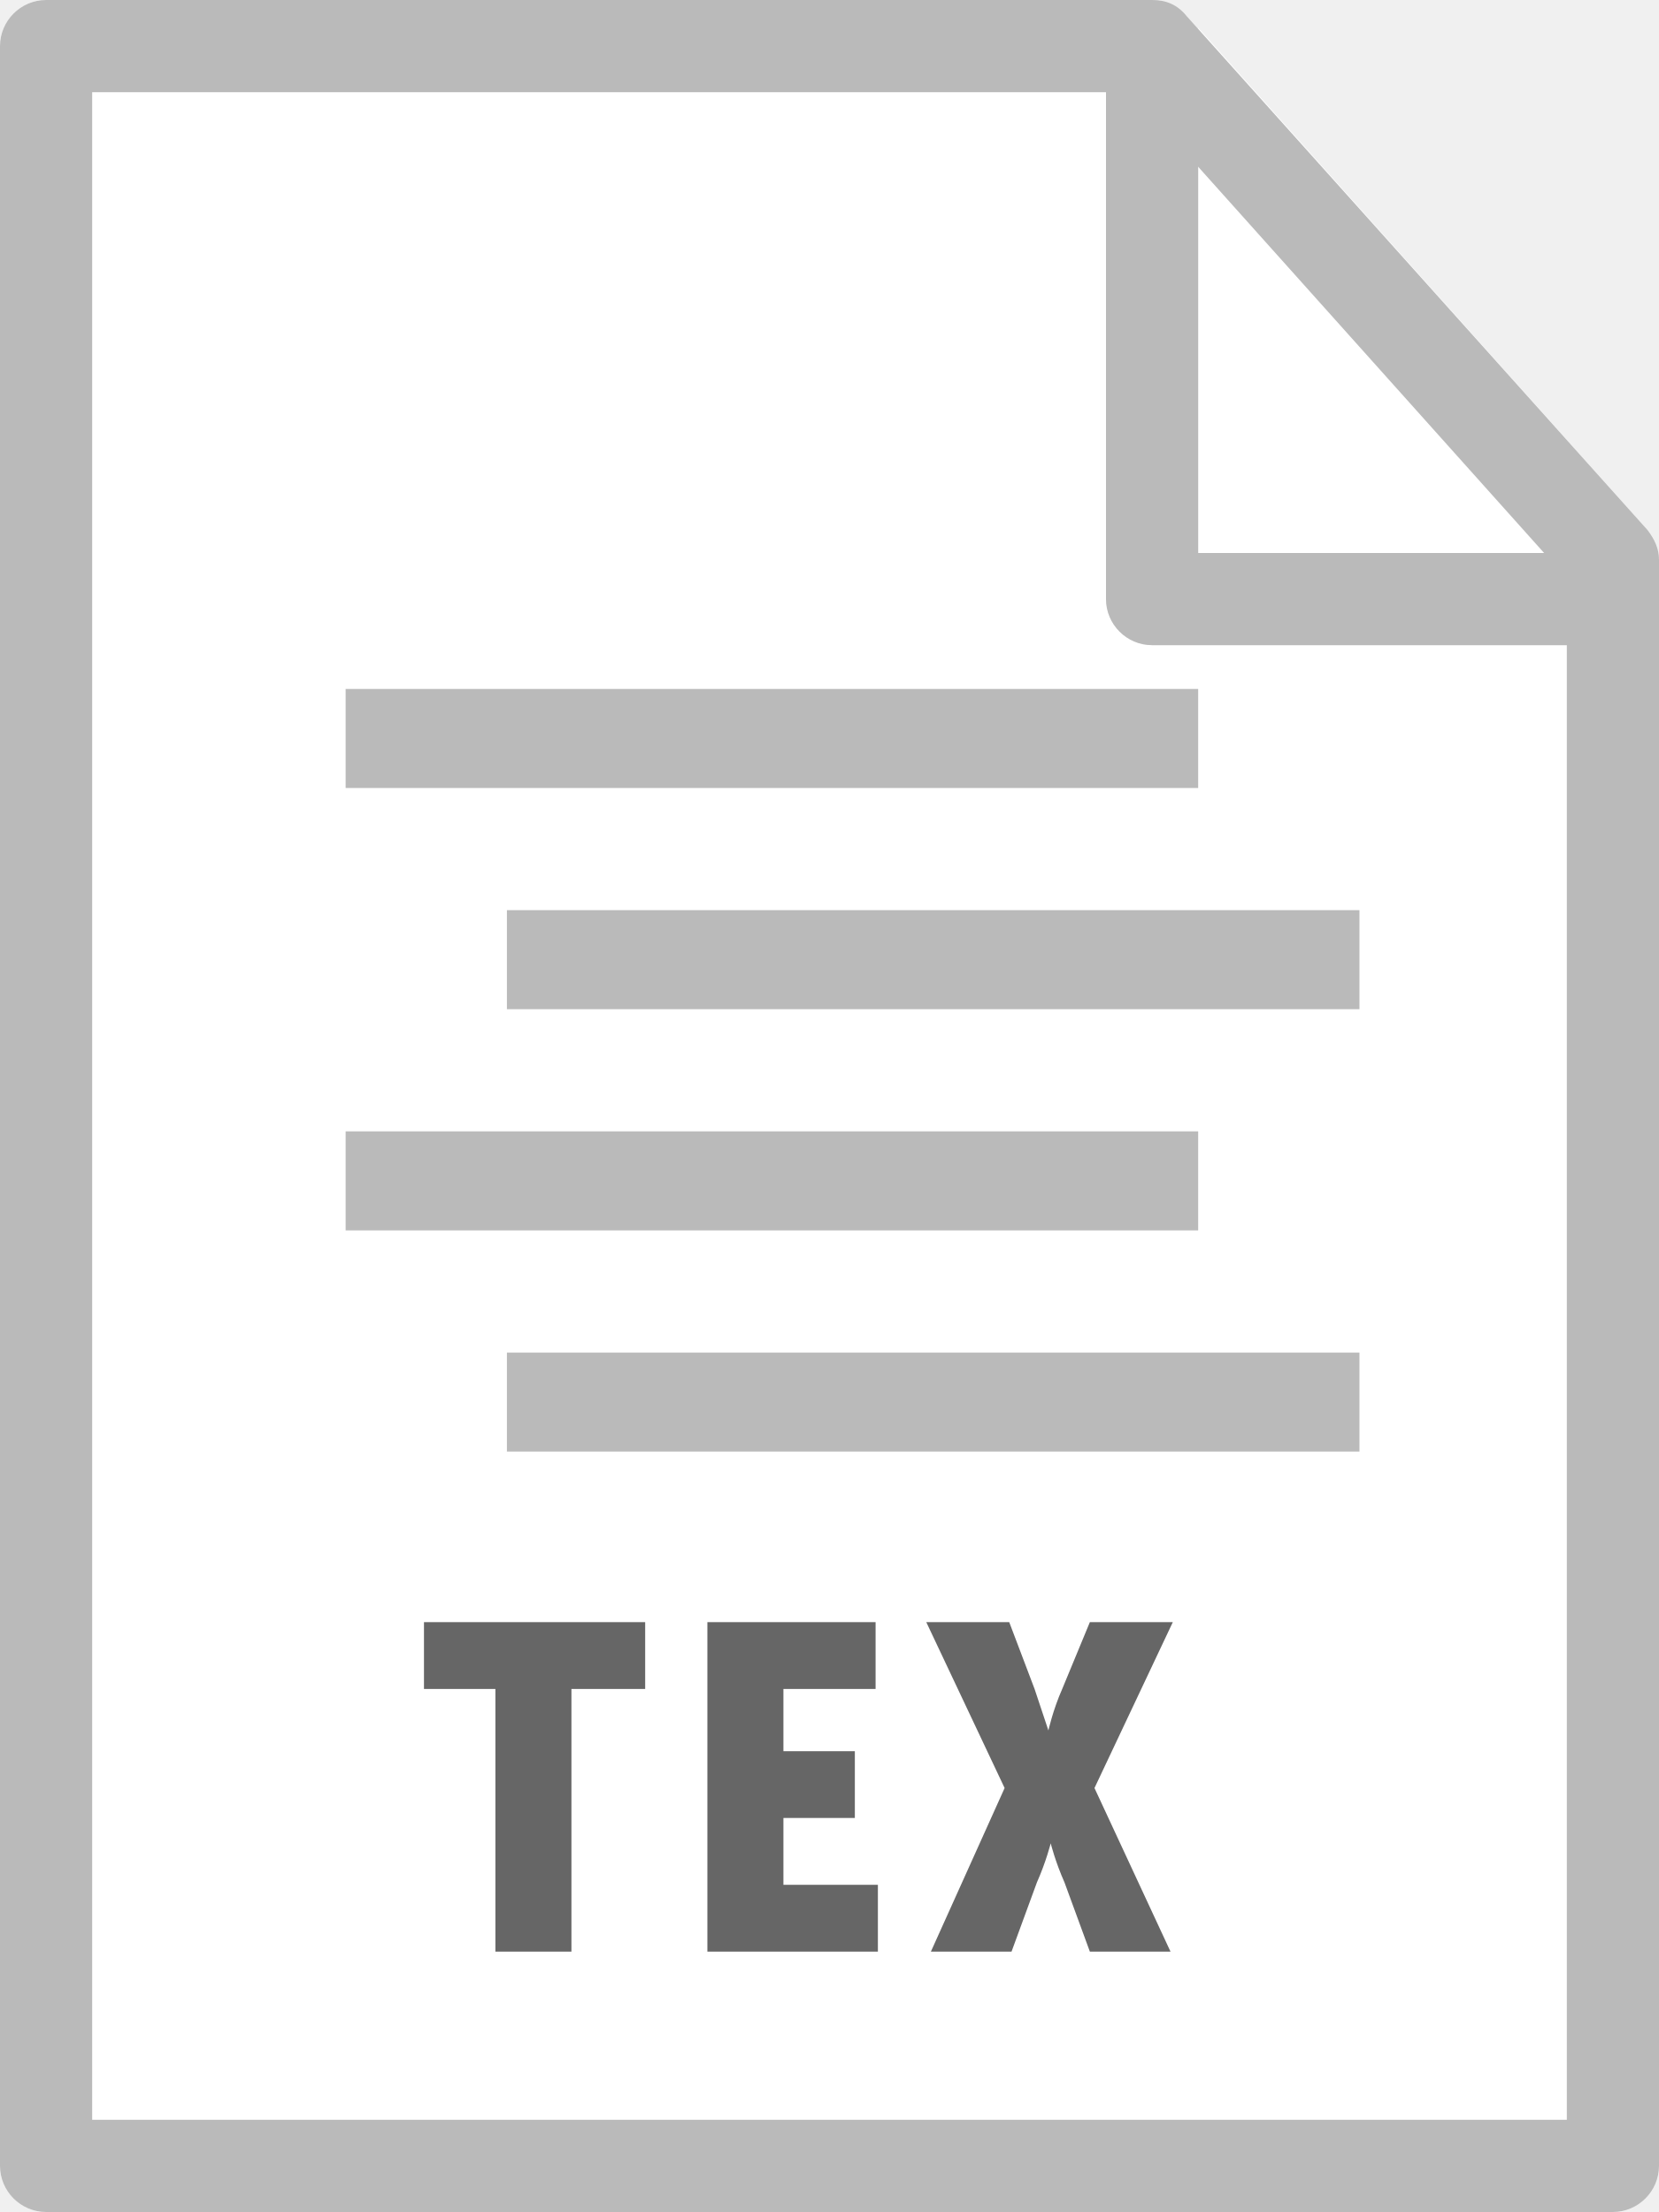
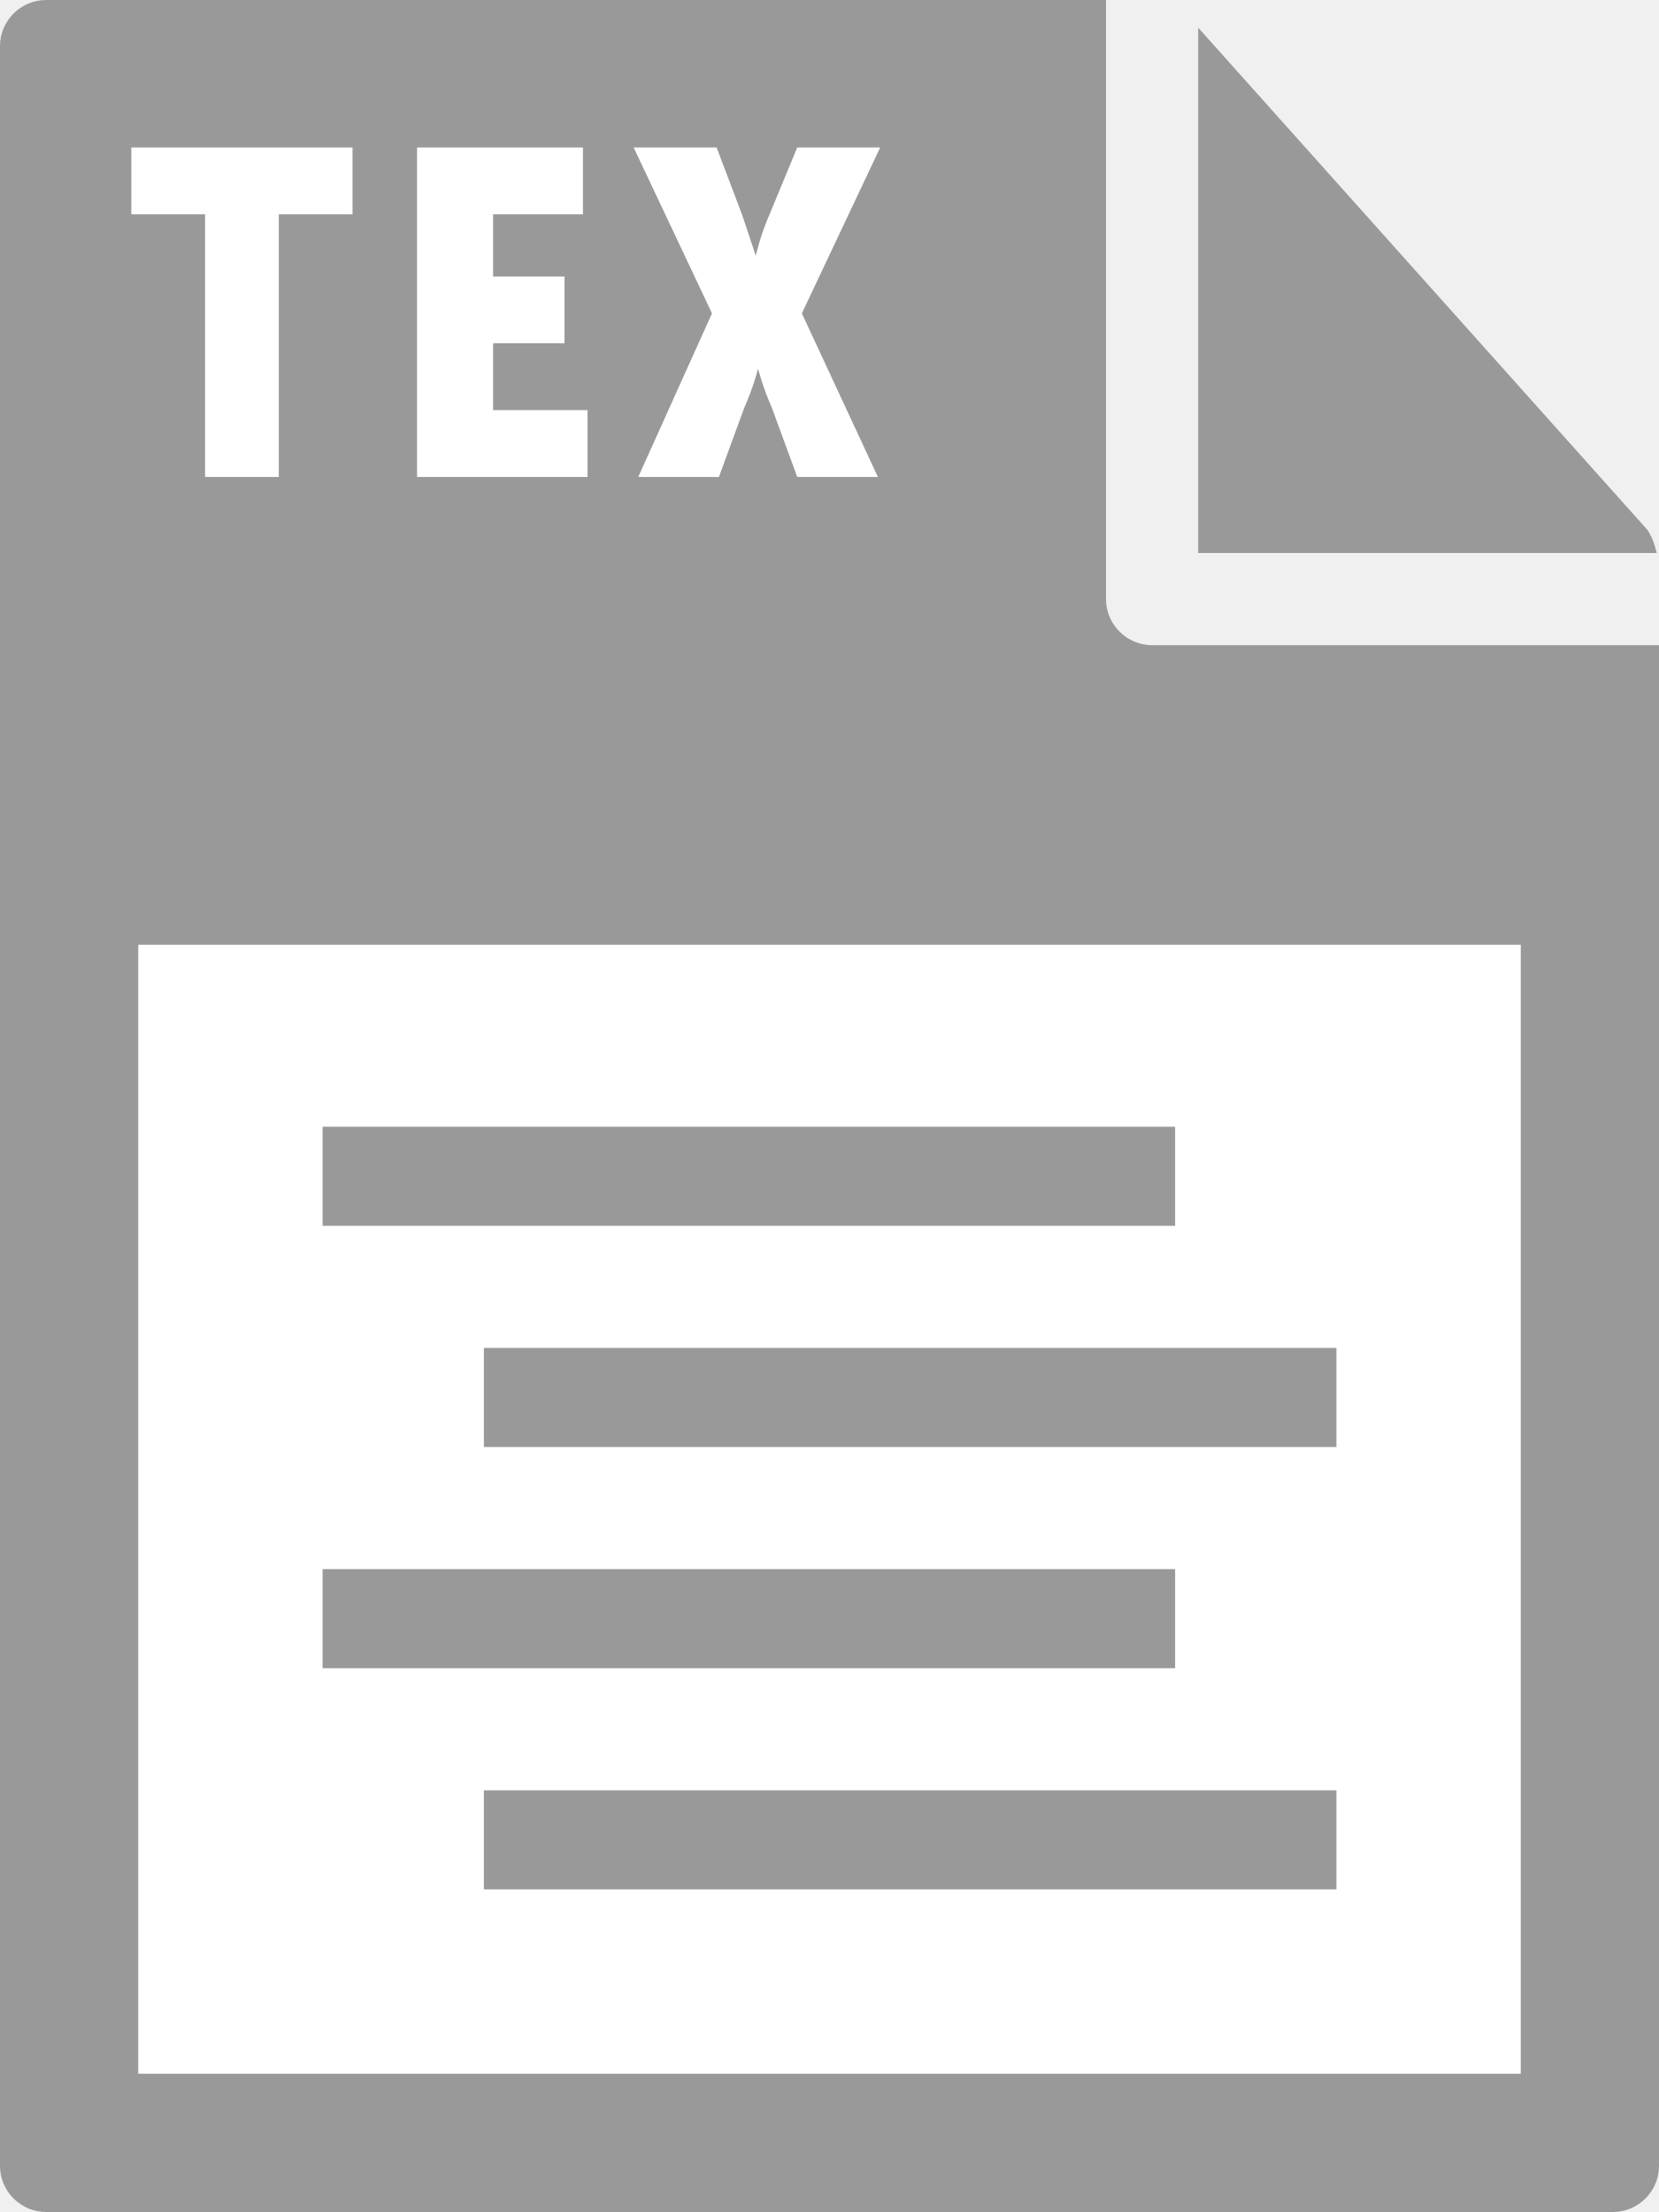
<svg xmlns="http://www.w3.org/2000/svg" id="Layer_1" viewBox="0 0 72 96">
-   <style>.st0{fill:#fff}.st2{fill:#bababa}</style>
+   <style>.st0{fill:#999}</style>
  <path class="st0" d="M0 2v92c0 1.1.9 2 2 2h68c1.1 0 2-.9 2-2V28H50c-1.1 0-2-.9-2-2V0H2C.9 0 0 .9 0 2z" />
  <path class="st0" d="M71.9 24c-.1-.4-.2-.7-.4-1L52 1.2V24h19.9z" />
-   <path d="M21.5 73.3h-3.1v-2.9H28v2.9h-3.2v11.4h-3.3V73.3zm9.3-2.9H38v2.9h-4V76h3.1v2.9H34v2.9h4.1v2.9h-7.4V70.4h.1zm12.8 7.2l-3.4-7.2h3.6l1.1 2.9.6 1.8s.2-.9.6-1.8l1.2-2.9h3.6l-3.4 7.2 3.3 7.1h-3.5l-1.1-3c-.4-.9-.6-1.7-.6-1.7s-.2.8-.6 1.7l-1.1 3h-3.5l3.2-7.1z" fill="#666" />
-   <path class="st2" d="M0 94V2C0 .9.9 0 2 0h48c.6 0 1.1.2 1.5.7l20 22.3c.3.4.5.8.5 1.3V94c0 1.1-.9 2-2 2H2c-1.1 0-2-.9-2-2zm68-68.9L49.1 4H4v88h64V25.1z" />
-   <path class="st2" d="M48 26V4c0-1.1.9-2 2-2s2 .9 2 2v20h16c1.1 0 2 .9 2 2s-.9 2-2 2H50c-1.1 0-2-.9-2-2zm-33 3.9h37v4.3H15v-4.3zm7 9.6h37v4.3H22v-4.3zm-7 9.6h37v4.3H15v-4.3zm7 9.6h37V63H22v-4.3z" />
+   <path d="M6 41h60v49H6zM8.9 9.3H5.7V6.4h9.6v2.9h-3.2v11.4H8.9V9.3zm9.2-2.9h7.2v2.9h-3.9V12h3.1v2.9h-3.1v2.9h4.1v2.9h-7.4V6.4zm12.8 7.2l-3.4-7.2h3.6l1.1 2.9.6 1.8s.2-.9.6-1.8l1.2-2.9h3.6l-3.4 7.2 3.3 7.1h-3.5l-1.1-3c-.4-.9-.6-1.7-.6-1.7s-.2.8-.6 1.7l-1.1 3h-3.5l3.2-7.1z" fill="#fff" />
+   <path class="st0" d="M14 48.9h37v4.3H14zm7 9.6h37v4.3H21zm-7 9.6h37v4.3H14zm7 9.6h37V82H21z" />
</svg>
